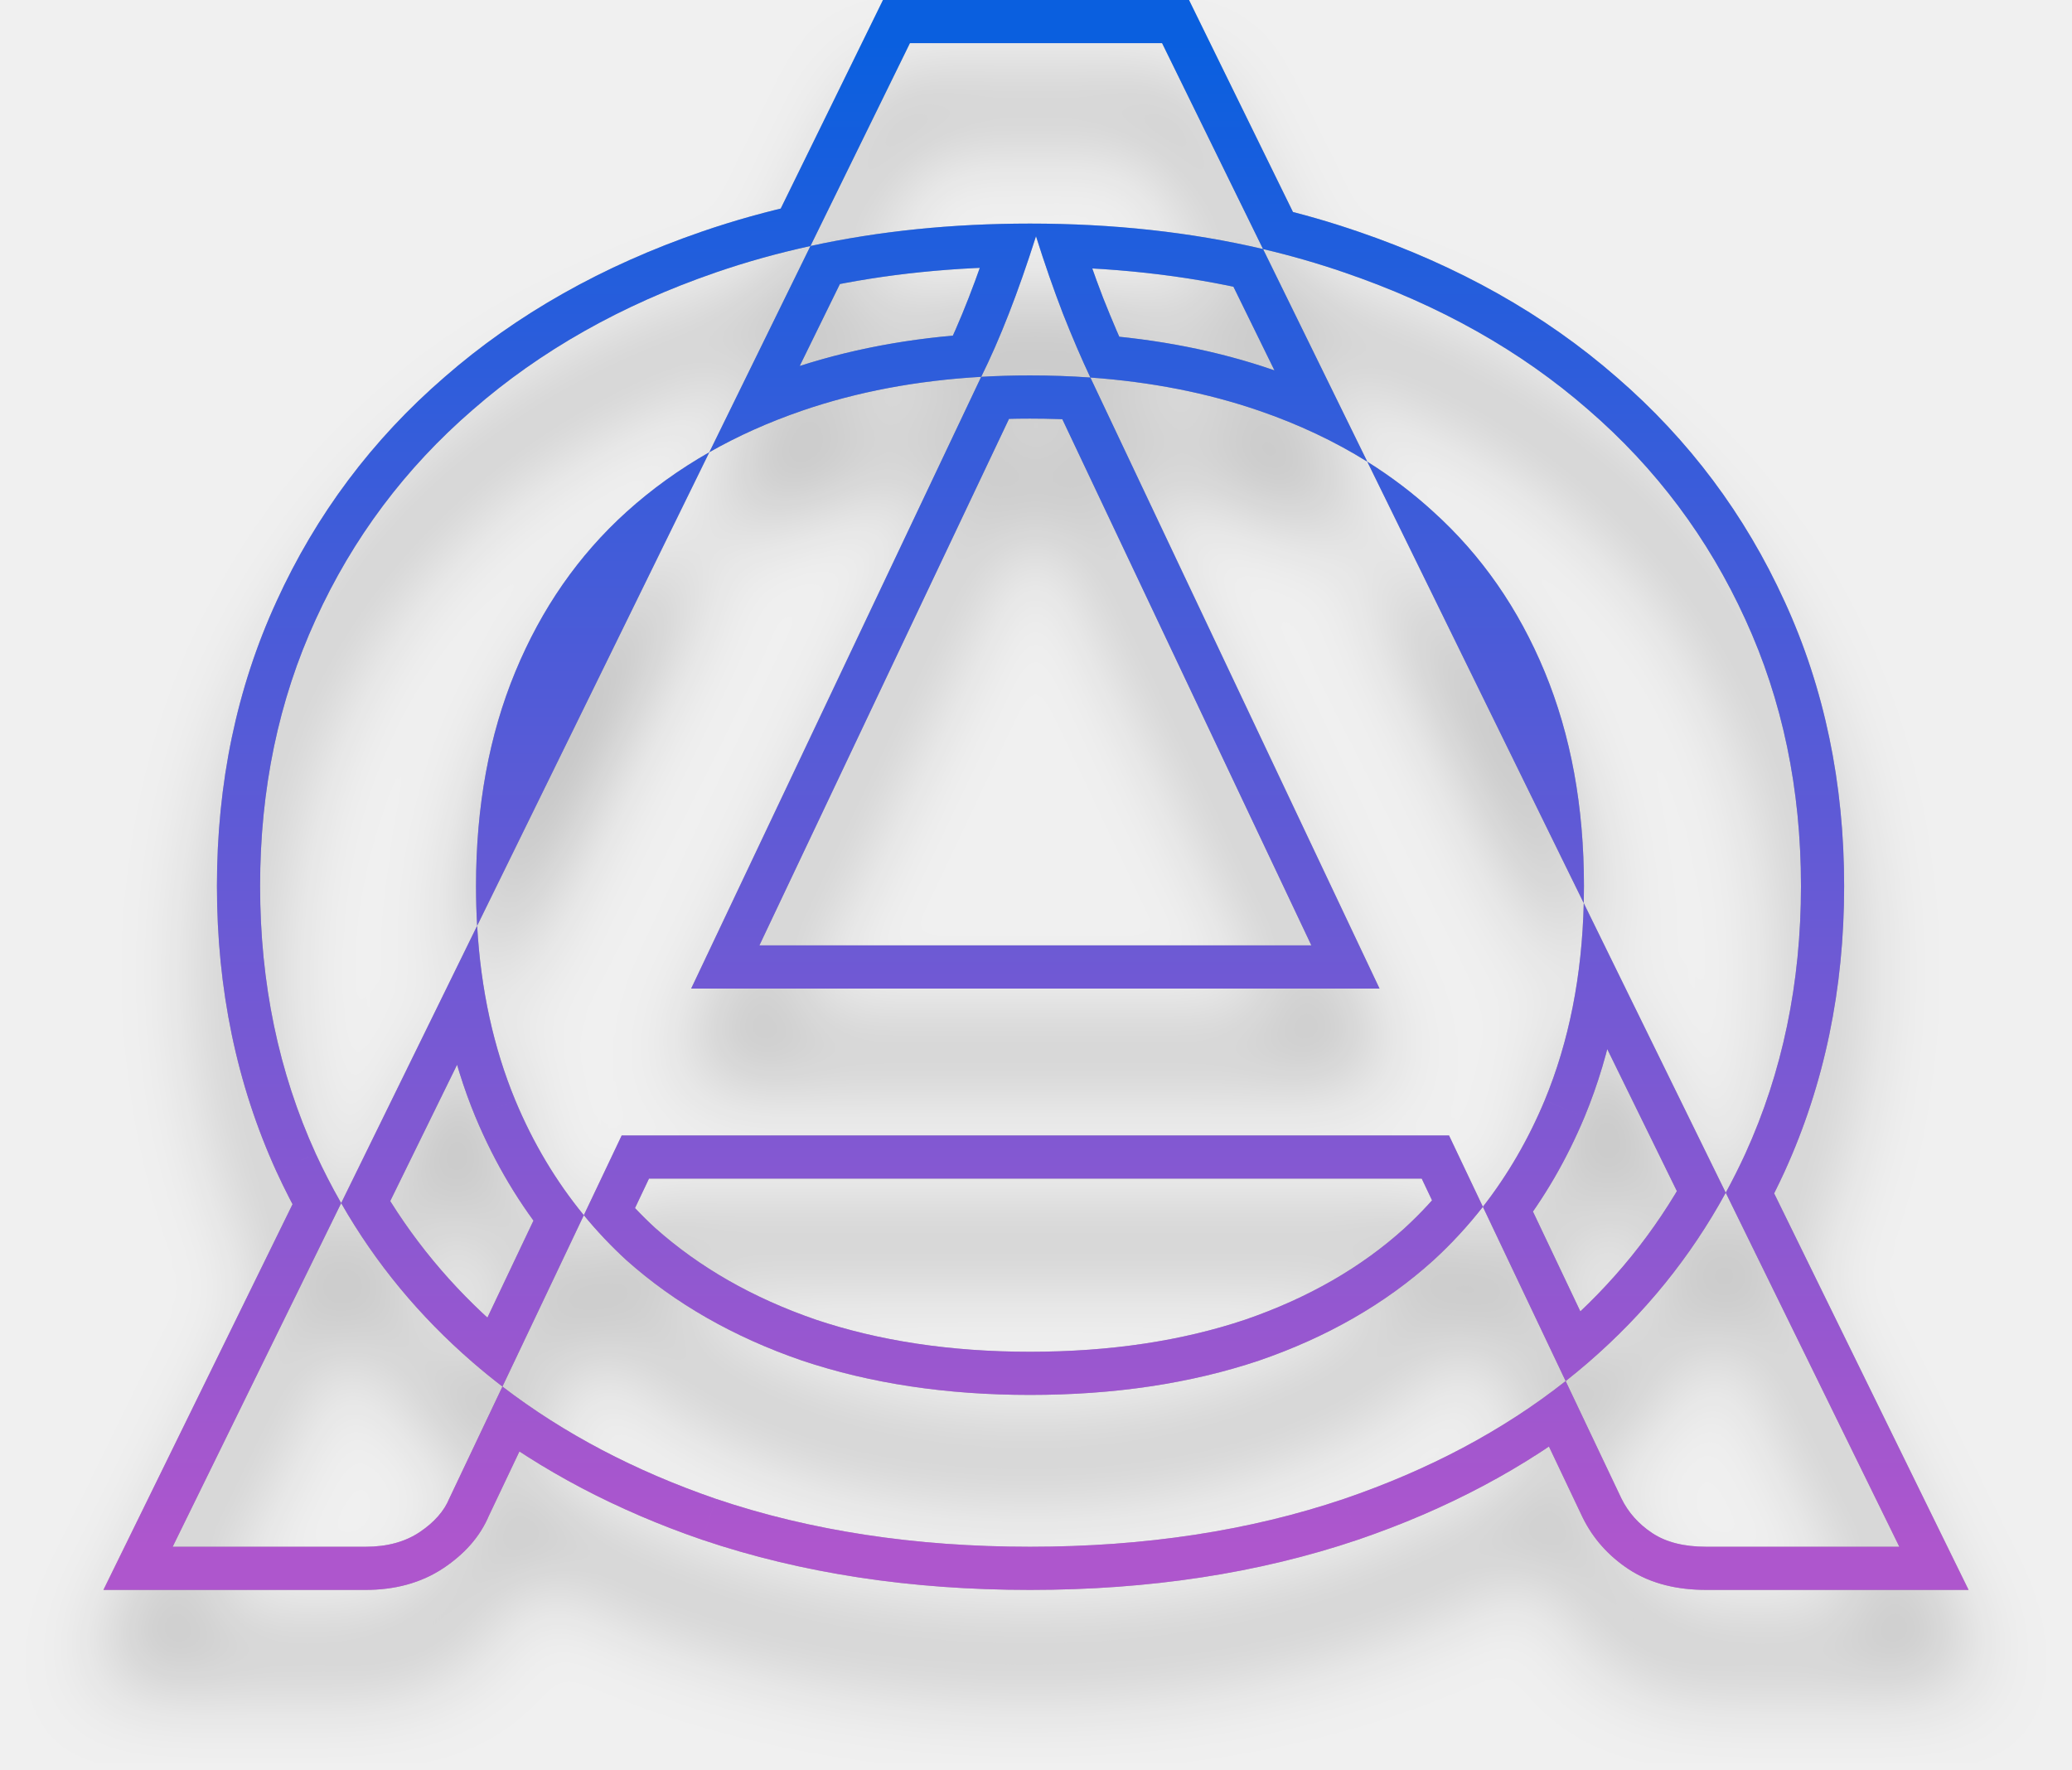
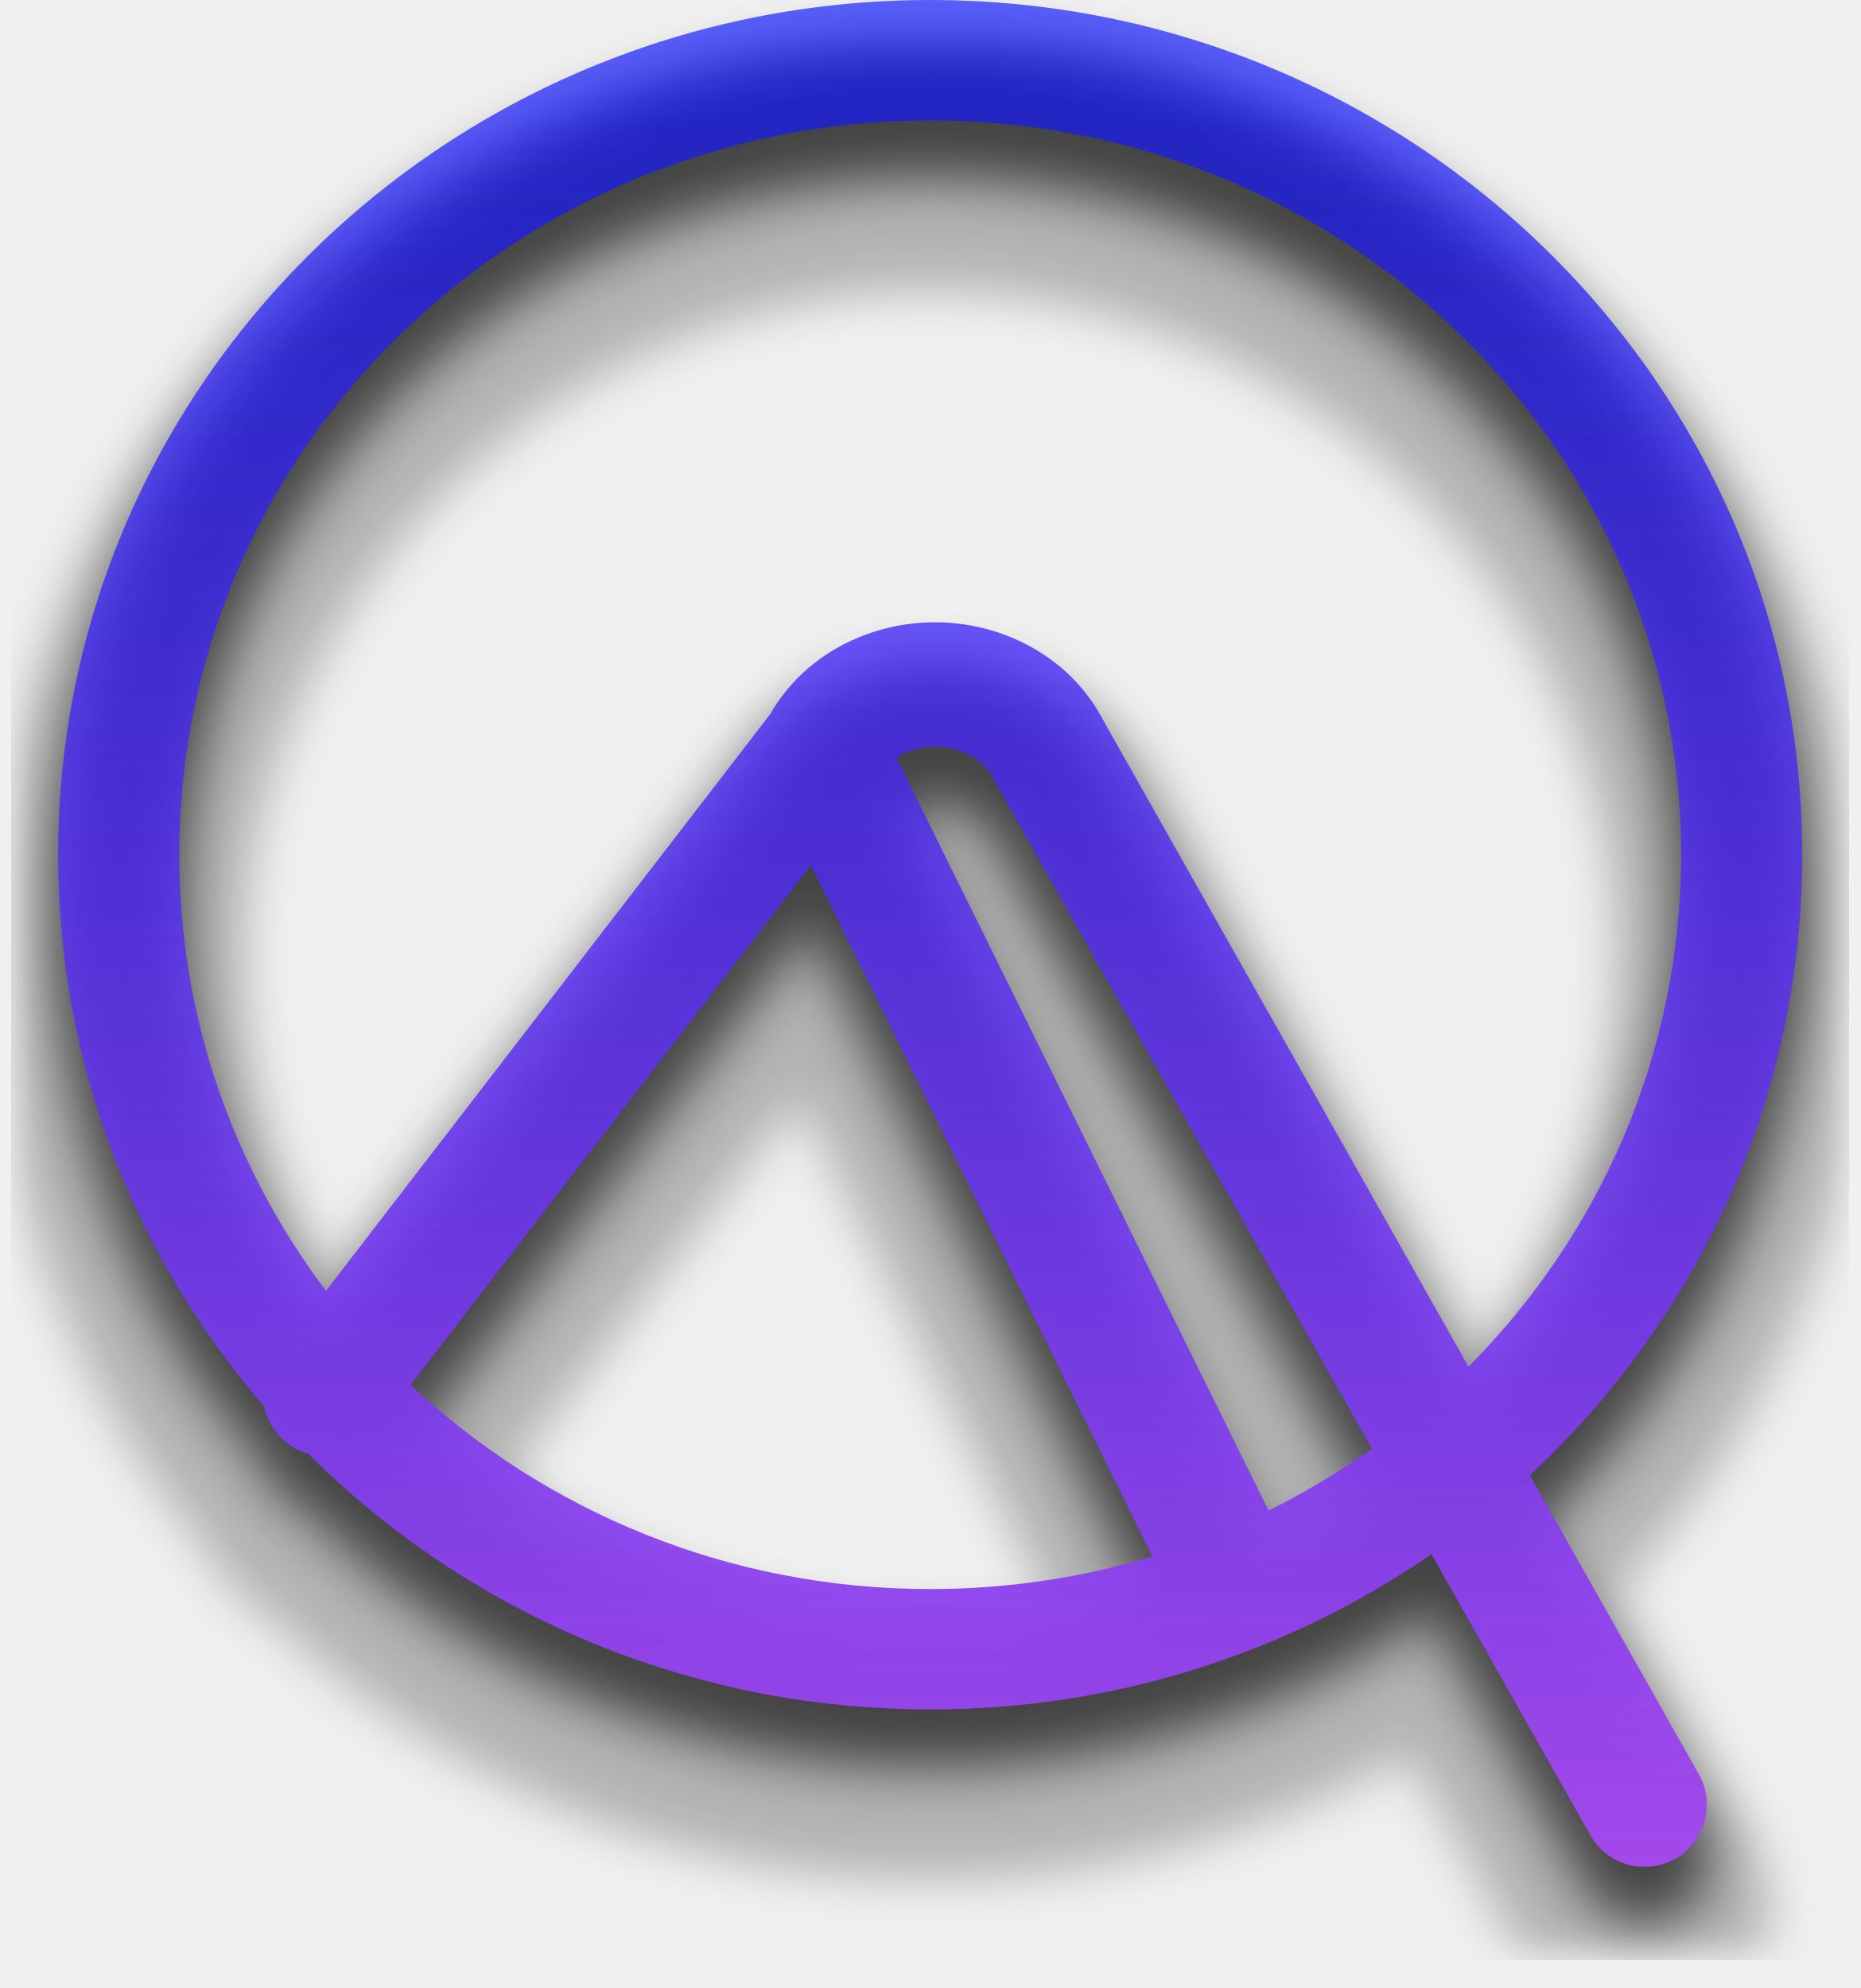
- <svg xmlns="http://www.w3.org/2000/svg" width="96" height="82" viewBox="0 0 96 82" fill="none">
+ <svg xmlns="http://www.w3.org/2000/svg" width="160" height="171" viewBox="0 0 160 171" fill="none">
  <g filter="url(#filter0_d)">
-     <mask id="path-1-outside-1" maskUnits="userSpaceOnUse" x="4" y="0" width="88" height="74" fill="black">
-       <rect fill="white" x="4" width="88" height="74" />
-       <path fill-rule="evenodd" clip-rule="evenodd" d="M50.519 17.495L63.916 45.81H32.024L45.437 17.511C45.445 17.494 45.453 17.478 45.461 17.462C46.201 17.419 46.954 17.398 47.722 17.398C48.676 17.398 49.609 17.43 50.519 17.495ZM63.35 21.395C61.835 20.449 60.162 19.66 58.332 19.031C55.939 18.208 53.335 17.696 50.519 17.495L50.504 17.462C50.106 16.619 49.689 15.647 49.252 14.545C48.815 13.41 48.397 12.211 48 10.947C47.173 13.548 46.327 15.72 45.461 17.462C42.467 17.635 39.701 18.158 37.162 19.031C35.622 19.561 34.19 20.202 32.865 20.956L37.55 11.4C40.724 10.708 44.114 10.361 47.722 10.361C51.567 10.361 55.167 10.755 58.52 11.542L63.35 21.395ZM73.379 41.853L63.35 21.395C64.456 22.086 65.478 22.862 66.416 23.722C68.639 25.732 70.357 28.203 71.57 31.135C72.782 34.067 73.388 37.376 73.388 41.061C73.388 41.327 73.385 41.591 73.379 41.853ZM79.957 55.271C80.279 54.681 80.582 54.077 80.866 53.459C82.584 49.689 83.443 45.557 83.443 41.061C83.443 36.566 82.584 32.447 80.866 28.706C79.148 24.936 76.723 21.698 73.591 18.989C70.458 16.253 66.686 14.131 62.273 12.623C61.058 12.205 59.807 11.844 58.52 11.542L53.842 2H42.158L37.55 11.4C36.041 11.73 34.581 12.137 33.17 12.623C28.791 14.131 25.036 16.253 21.903 18.989C18.77 21.698 16.345 24.936 14.627 28.706C12.91 32.447 12.051 36.566 12.051 41.061C12.051 45.557 12.91 49.689 14.627 53.459C14.989 54.246 15.382 55.011 15.807 55.753L8 71.677H16.942C17.935 71.677 18.77 71.451 19.446 70.997C20.121 70.543 20.578 70.024 20.817 69.441L23.279 64.254C26.118 66.43 29.415 68.165 33.17 69.458C37.549 70.938 42.4 71.677 47.722 71.677C53.044 71.677 57.894 70.938 62.273 69.458C66.203 68.115 69.626 66.295 72.54 64L75.124 69.441C75.442 70.089 75.918 70.624 76.554 71.045C77.19 71.467 78.025 71.677 79.058 71.677H88L79.957 55.271ZM68.705 55.923C69.857 54.447 70.812 52.801 71.57 50.987C72.695 48.267 73.298 45.222 73.379 41.853L79.957 55.271C78.328 58.252 76.206 60.872 73.591 63.133C73.248 63.429 72.898 63.718 72.54 64L68.705 55.923ZM27.05 56.313L23.279 64.254C22.808 63.893 22.349 63.519 21.903 63.133C19.43 60.995 17.398 58.535 15.807 55.753L22.107 42.901C22.277 45.857 22.866 48.552 23.874 50.987C24.698 52.963 25.757 54.738 27.05 56.313ZM27.05 56.313L28.805 52.617H67.136L68.705 55.923C68.013 56.81 67.25 57.636 66.416 58.401C64.193 60.411 61.498 61.961 58.332 63.05C55.166 64.111 51.629 64.641 47.722 64.641C43.848 64.641 40.328 64.111 37.162 63.05C33.995 61.961 31.284 60.411 29.027 58.401C28.316 57.749 27.657 57.053 27.05 56.313ZM22.107 42.901C22.072 42.299 22.055 41.685 22.055 41.061C22.055 37.376 22.661 34.067 23.874 31.135C25.086 28.203 26.804 25.732 29.027 23.722C30.186 22.675 31.466 21.753 32.865 20.956L22.107 42.901Z" />
-     </mask>
-     <path d="M63.916 45.81V47.81H67.075L65.724 44.954L63.916 45.81ZM32.024 45.81L30.217 44.953L28.863 47.81H32.024V45.81ZM45.437 17.511L43.648 16.617L43.638 16.636L43.629 16.654L45.437 17.511ZM58.332 19.031L58.982 17.14L58.982 17.14L58.332 19.031ZM50.504 17.462L48.695 18.315L48.696 18.318L50.504 17.462ZM49.252 14.545L47.386 15.264L47.389 15.273L47.393 15.282L49.252 14.545ZM48 10.947L49.908 10.347L48.011 4.311L46.094 10.341L48 10.947ZM37.162 19.031L36.511 17.14L36.511 17.14L37.162 19.031ZM66.416 23.722L65.064 25.196L65.075 25.205L66.416 23.722ZM71.57 31.135L69.721 31.899L69.721 31.899L71.57 31.135ZM80.866 53.459L82.684 54.293L82.686 54.288L80.866 53.459ZM80.866 28.706L79.046 29.535L79.049 29.54L80.866 28.706ZM73.591 18.989L72.275 20.495L72.282 20.502L73.591 18.989ZM62.273 12.623L61.622 14.514L61.626 14.515L62.273 12.623ZM53.842 2L55.638 1.12L55.089 0H53.842V2ZM42.158 2V0H40.911L40.362 1.12L42.158 2ZM33.17 12.623L32.519 10.732L32.519 10.732L33.17 12.623ZM21.903 18.989L23.211 20.502L23.219 20.495L21.903 18.989ZM14.627 28.706L16.445 29.54L16.447 29.535L14.627 28.706ZM14.627 53.459L12.807 54.288L12.81 54.293L14.627 53.459ZM8 71.677L6.204 70.797L4.792 73.677H8V71.677ZM19.446 70.997L18.33 69.337L18.33 69.337L19.446 70.997ZM20.817 69.441L19.01 68.583L18.986 68.633L18.965 68.684L20.817 69.441ZM33.17 69.458L32.519 71.349L32.53 71.352L33.17 69.458ZM62.273 69.458L62.913 71.352L62.92 71.35L62.273 69.458ZM75.124 69.441L73.317 70.299L73.322 70.31L73.328 70.321L75.124 69.441ZM76.554 71.045L75.45 72.712L75.45 72.712L76.554 71.045ZM88 71.677V73.677H91.208L89.796 70.797L88 71.677ZM71.57 50.987L73.415 51.758L73.418 51.752L71.57 50.987ZM73.591 63.133L74.899 64.646L74.899 64.646L73.591 63.133ZM21.903 63.133L20.595 64.646L20.595 64.646L21.903 63.133ZM23.874 50.987L22.025 51.752L22.028 51.758L23.874 50.987ZM28.805 52.617V50.617H27.54L26.998 51.759L28.805 52.617ZM67.136 52.617L68.942 51.759L68.4 50.617H67.136V52.617ZM66.416 58.401L67.757 59.884L67.768 59.875L66.416 58.401ZM58.332 63.05L58.967 64.946L58.975 64.943L58.982 64.941L58.332 63.05ZM37.162 63.05L36.511 64.941L36.519 64.943L36.526 64.946L37.162 63.05ZM29.027 58.401L27.676 59.875L27.686 59.885L27.697 59.894L29.027 58.401ZM23.874 31.135L25.722 31.899L25.722 31.899L23.874 31.135ZM29.027 23.722L27.687 22.238L27.686 22.238L29.027 23.722ZM65.724 44.954L52.327 16.64L48.711 18.351L62.109 46.665L65.724 44.954ZM32.024 47.81H63.916V43.81H32.024V47.81ZM43.629 16.654L30.217 44.953L33.831 46.666L47.244 18.367L43.629 16.654ZM43.67 16.572C43.663 16.587 43.655 16.602 43.648 16.617L47.226 18.405C47.234 18.387 47.243 18.37 47.252 18.351L43.67 16.572ZM47.722 15.398C46.917 15.398 46.125 15.42 45.346 15.465L45.577 19.458C46.276 19.418 46.991 19.398 47.722 19.398V15.398ZM50.662 15.5C49.702 15.432 48.722 15.398 47.722 15.398V19.398C48.631 19.398 49.516 19.428 50.377 19.49L50.662 15.5ZM64.41 19.699C62.756 18.666 60.944 17.814 58.982 17.14L57.681 20.922C59.38 21.506 60.914 22.231 62.29 23.091L64.41 19.699ZM58.982 17.14C56.408 16.254 53.631 15.712 50.662 15.5L50.377 19.49C53.039 19.68 55.471 20.162 57.681 20.922L58.982 17.14ZM52.327 16.64L52.312 16.607L48.696 18.318L48.712 18.351L52.327 16.64ZM52.313 16.609C51.937 15.813 51.537 14.88 51.111 13.807L47.393 15.282C47.842 16.413 48.275 17.426 48.695 18.315L52.313 16.609ZM51.118 13.826C50.697 12.734 50.294 11.575 49.908 10.347L46.092 11.546C46.501 12.847 46.932 14.087 47.386 15.264L51.118 13.826ZM46.094 10.341C45.287 12.88 44.476 14.949 43.67 16.572L47.252 18.352C48.178 16.49 49.06 14.216 49.906 11.553L46.094 10.341ZM45.346 15.465C42.191 15.647 39.242 16.201 36.511 17.14L37.812 20.922C40.16 20.115 42.744 19.622 45.577 19.458L45.346 15.465ZM36.511 17.14C34.862 17.707 33.315 18.399 31.875 19.218L33.854 22.695C35.064 22.006 36.382 21.414 37.812 20.922L36.511 17.14ZM34.661 21.837L39.346 12.281L35.754 10.52L31.069 20.076L34.661 21.837ZM37.976 13.354C40.996 12.695 44.242 12.361 47.722 12.361V8.361C43.986 8.361 40.452 8.72 37.123 9.446L37.976 13.354ZM47.722 12.361C51.431 12.361 54.876 12.741 58.063 13.489L58.977 9.595C55.458 8.769 51.704 8.361 47.722 8.361V12.361ZM56.724 12.423L61.554 22.276L65.146 20.515L60.316 10.662L56.724 12.423ZM61.554 22.276L71.583 42.733L75.175 40.972L65.146 20.515L61.554 22.276ZM67.768 22.248C66.737 21.303 65.617 20.453 64.41 19.699L62.29 23.091C63.295 23.719 64.219 24.421 65.064 25.196L67.768 22.248ZM73.418 30.371C72.099 27.181 70.213 24.459 67.757 22.238L65.075 25.205C67.065 27.005 68.615 29.226 69.721 31.899L73.418 30.371ZM75.388 41.061C75.388 37.155 74.746 33.581 73.418 30.371L69.721 31.899C70.819 34.553 71.388 37.596 71.388 41.061H75.388ZM75.378 41.901C75.385 41.623 75.388 41.343 75.388 41.061H71.388C71.388 41.311 71.385 41.559 71.38 41.805L75.378 41.901ZM79.049 52.624C78.784 53.2 78.502 53.763 78.202 54.311L81.712 56.23C82.057 55.599 82.381 54.953 82.684 54.293L79.049 52.624ZM81.443 41.061C81.443 45.295 80.636 49.142 79.046 52.629L82.686 54.288C84.532 50.236 85.443 45.818 85.443 41.061H81.443ZM79.049 29.54C80.636 32.997 81.443 36.827 81.443 41.061H85.443C85.443 36.304 84.533 31.898 82.684 27.871L79.049 29.54ZM72.282 20.502C75.197 23.022 77.448 26.028 79.046 29.535L82.686 27.876C80.849 23.845 78.249 20.373 74.899 17.476L72.282 20.502ZM61.626 14.515C65.823 15.949 69.36 17.95 72.275 20.495L74.906 17.483C71.556 14.556 67.548 12.312 62.92 10.73L61.626 14.515ZM58.063 13.489C59.286 13.777 60.473 14.118 61.622 14.514L62.924 10.732C61.644 10.291 60.328 9.912 58.977 9.595L58.063 13.489ZM52.046 2.88L56.724 12.423L60.316 10.662L55.638 1.12L52.046 2.88ZM42.158 4H53.842V0H42.158V4ZM39.346 12.281L43.954 2.88L40.362 1.12L35.754 10.52L39.346 12.281ZM33.821 14.514C35.156 14.054 36.541 13.668 37.976 13.354L37.123 9.446C35.541 9.792 34.006 10.22 32.519 10.732L33.821 14.514ZM23.219 20.495C26.136 17.947 29.659 15.947 33.821 14.514L32.519 10.732C27.924 12.314 23.935 14.558 20.587 17.483L23.219 20.495ZM16.447 29.535C18.046 26.028 20.297 23.022 23.211 20.502L20.595 17.476C17.244 20.373 14.645 23.845 12.807 27.876L16.447 29.535ZM14.051 41.061C14.051 36.827 14.858 32.997 16.445 29.54L12.81 27.871C10.961 31.898 10.051 36.304 10.051 41.061H14.051ZM16.447 52.629C14.858 49.142 14.051 45.295 14.051 41.061H10.051C10.051 45.818 10.961 50.236 12.807 54.288L16.447 52.629ZM17.543 54.76C17.148 54.07 16.782 53.358 16.445 52.624L12.81 54.293C13.196 55.134 13.616 55.952 14.07 56.746L17.543 54.76ZM9.796 72.558L17.602 56.633L14.011 54.873L6.204 70.797L9.796 72.558ZM16.942 69.677H8V73.677H16.942V69.677ZM18.33 69.337C18.051 69.524 17.627 69.677 16.942 69.677V73.677C18.244 73.677 19.489 73.377 20.561 72.657L18.33 69.337ZM18.965 68.684C18.915 68.806 18.772 69.04 18.33 69.337L20.561 72.657C21.471 72.046 22.241 71.242 22.668 70.197L18.965 68.684ZM21.473 63.396L19.01 68.583L22.623 70.299L25.086 65.112L21.473 63.396ZM33.821 67.567C30.247 66.336 27.146 64.698 24.496 62.667L22.063 65.841C25.09 68.162 28.582 69.993 32.519 71.349L33.821 67.567ZM47.722 69.677C42.585 69.677 37.955 68.963 33.811 67.563L32.53 71.352C37.144 72.912 42.214 73.677 47.722 73.677V69.677ZM61.633 67.563C57.489 68.963 52.858 69.677 47.722 69.677V73.677C53.229 73.677 58.3 72.912 62.913 71.352L61.633 67.563ZM71.303 62.429C68.585 64.569 65.368 66.287 61.626 67.565L62.92 71.35C67.038 69.943 70.666 68.022 73.778 65.571L71.303 62.429ZM76.93 68.583L74.347 63.142L70.734 64.858L73.317 70.299L76.93 68.583ZM77.659 69.378C77.302 69.141 77.072 68.871 76.919 68.56L73.328 70.321C73.811 71.307 74.535 72.106 75.45 72.712L77.659 69.378ZM79.058 69.677C78.282 69.677 77.87 69.518 77.659 69.378L75.45 72.712C76.51 73.415 77.768 73.677 79.058 73.677V69.677ZM88 69.677H79.058V73.677H88V69.677ZM78.161 56.151L86.204 72.558L89.796 70.797L81.753 54.39L78.161 56.151ZM70.282 57.153C71.549 55.53 72.592 53.728 73.415 51.758L69.724 50.217C69.032 51.874 68.165 53.364 67.129 54.693L70.282 57.153ZM73.418 51.752C74.65 48.774 75.292 45.481 75.378 41.901L71.38 41.805C71.303 44.963 70.74 47.761 69.721 50.223L73.418 51.752ZM71.583 42.733L78.161 56.151L81.753 54.39L75.175 40.972L71.583 42.733ZM78.202 54.311C76.689 57.079 74.72 59.513 72.282 61.62L74.899 64.646C77.691 62.232 79.966 59.424 81.712 56.23L78.202 54.311ZM72.282 61.62C71.963 61.896 71.637 62.166 71.303 62.429L73.778 65.571C74.159 65.271 74.533 64.962 74.899 64.646L72.282 61.62ZM74.347 63.142L70.512 55.065L66.899 56.781L70.734 64.858L74.347 63.142ZM25.243 55.455L21.473 63.396L25.086 65.112L28.857 57.171L25.243 55.455ZM24.496 62.667C24.056 62.329 23.627 61.98 23.211 61.62L20.595 64.646C21.071 65.058 21.56 65.456 22.063 65.841L24.496 62.667ZM23.211 61.62C20.906 59.627 19.019 57.342 17.543 54.76L14.07 56.746C15.776 59.728 17.954 62.363 20.595 64.646L23.211 61.62ZM17.602 56.633L23.903 43.782L20.311 42.021L14.011 54.873L17.602 56.633ZM20.11 43.017C20.292 46.168 20.923 49.086 22.025 51.752L25.722 50.223C24.81 48.018 24.263 45.546 24.104 42.786L20.11 43.017ZM22.028 51.758C22.924 53.904 24.082 55.849 25.504 57.582L28.596 55.044C27.433 53.627 26.473 52.022 25.719 50.217L22.028 51.758ZM26.998 51.759L25.243 55.455L28.857 57.171L30.611 53.475L26.998 51.759ZM67.136 50.617H28.805V54.617H67.136V50.617ZM70.512 55.065L68.942 51.759L65.329 53.475L66.899 56.781L70.512 55.065ZM67.768 59.875C68.683 59.035 69.522 58.128 70.282 57.153L67.129 54.693C66.505 55.492 65.817 56.236 65.064 56.926L67.768 59.875ZM58.982 64.941C62.374 63.774 65.312 62.096 67.757 59.884L65.075 56.917C63.074 58.726 60.622 60.147 57.681 61.158L58.982 64.941ZM47.722 66.641C51.809 66.641 55.565 66.086 58.967 64.946L57.696 61.153C54.767 62.135 51.449 62.641 47.722 62.641V66.641ZM36.526 64.946C39.927 66.086 43.666 66.641 47.722 66.641V62.641C44.03 62.641 40.729 62.136 37.797 61.153L36.526 64.946ZM27.697 59.894C30.172 62.099 33.121 63.775 36.511 64.941L37.812 61.158C34.87 60.146 32.396 58.723 30.358 56.907L27.697 59.894ZM25.504 57.582C26.172 58.395 26.896 59.16 27.676 59.875L30.379 56.926C29.737 56.338 29.143 55.711 28.596 55.044L25.504 57.582ZM20.055 41.061C20.055 41.723 20.073 42.374 20.11 43.017L24.104 42.786C24.071 42.223 24.055 41.648 24.055 41.061H20.055ZM22.025 30.371C20.698 33.581 20.055 37.155 20.055 41.061H24.055C24.055 37.596 24.624 34.553 25.722 31.899L22.025 30.371ZM27.686 22.238C25.23 24.459 23.345 27.181 22.025 30.371L25.722 31.899C26.828 29.226 28.378 27.005 30.369 25.205L27.686 22.238ZM31.875 19.218C30.354 20.084 28.957 21.09 27.687 22.238L30.368 25.206C31.416 24.259 32.577 23.422 33.854 22.695L31.875 19.218ZM23.903 43.782L34.661 21.837L31.069 20.076L20.311 42.021L23.903 43.782Z" fill="black" fill-opacity="0.25" mask="url(#path-1-outside-1)" />
-     <path d="M63.916 45.81V47.81H67.075L65.724 44.954L63.916 45.81ZM32.024 45.81L30.217 44.953L28.863 47.81H32.024V45.81ZM45.437 17.511L43.648 16.617L43.638 16.636L43.629 16.654L45.437 17.511ZM58.332 19.031L58.982 17.14L58.982 17.14L58.332 19.031ZM50.504 17.462L48.695 18.315L48.696 18.318L50.504 17.462ZM49.252 14.545L47.386 15.264L47.389 15.273L47.393 15.282L49.252 14.545ZM48 10.947L49.908 10.347L48.011 4.311L46.094 10.341L48 10.947ZM37.162 19.031L36.511 17.14L36.511 17.14L37.162 19.031ZM66.416 23.722L65.064 25.196L65.075 25.205L66.416 23.722ZM71.57 31.135L69.721 31.899L69.721 31.899L71.57 31.135ZM80.866 53.459L82.684 54.293L82.686 54.288L80.866 53.459ZM80.866 28.706L79.046 29.535L79.049 29.54L80.866 28.706ZM73.591 18.989L72.275 20.495L72.282 20.502L73.591 18.989ZM62.273 12.623L61.622 14.514L61.626 14.515L62.273 12.623ZM53.842 2L55.638 1.12L55.089 0H53.842V2ZM42.158 2V0H40.911L40.362 1.12L42.158 2ZM33.17 12.623L32.519 10.732L32.519 10.732L33.17 12.623ZM21.903 18.989L23.211 20.502L23.219 20.495L21.903 18.989ZM14.627 28.706L16.445 29.54L16.447 29.535L14.627 28.706ZM14.627 53.459L12.807 54.288L12.81 54.293L14.627 53.459ZM8 71.677L6.204 70.797L4.792 73.677H8V71.677ZM19.446 70.997L18.33 69.337L18.33 69.337L19.446 70.997ZM20.817 69.441L19.01 68.583L18.986 68.633L18.965 68.684L20.817 69.441ZM33.17 69.458L32.519 71.349L32.53 71.352L33.17 69.458ZM62.273 69.458L62.913 71.352L62.92 71.35L62.273 69.458ZM75.124 69.441L73.317 70.299L73.322 70.31L73.328 70.321L75.124 69.441ZM76.554 71.045L75.45 72.712L75.45 72.712L76.554 71.045ZM88 71.677V73.677H91.208L89.796 70.797L88 71.677ZM71.57 50.987L73.415 51.758L73.418 51.752L71.57 50.987ZM73.591 63.133L74.899 64.646L74.899 64.646L73.591 63.133ZM21.903 63.133L20.595 64.646L20.595 64.646L21.903 63.133ZM23.874 50.987L22.025 51.752L22.028 51.758L23.874 50.987ZM28.805 52.617V50.617H27.54L26.998 51.759L28.805 52.617ZM67.136 52.617L68.942 51.759L68.4 50.617H67.136V52.617ZM66.416 58.401L67.757 59.884L67.768 59.875L66.416 58.401ZM58.332 63.05L58.967 64.946L58.975 64.943L58.982 64.941L58.332 63.05ZM37.162 63.05L36.511 64.941L36.519 64.943L36.526 64.946L37.162 63.05ZM29.027 58.401L27.676 59.875L27.686 59.885L27.697 59.894L29.027 58.401ZM23.874 31.135L25.722 31.899L25.722 31.899L23.874 31.135ZM29.027 23.722L27.687 22.238L27.686 22.238L29.027 23.722ZM65.724 44.954L52.327 16.64L48.711 18.351L62.109 46.665L65.724 44.954ZM32.024 47.81H63.916V43.81H32.024V47.81ZM43.629 16.654L30.217 44.953L33.831 46.666L47.244 18.367L43.629 16.654ZM43.67 16.572C43.663 16.587 43.655 16.602 43.648 16.617L47.226 18.405C47.234 18.387 47.243 18.37 47.252 18.351L43.67 16.572ZM47.722 15.398C46.917 15.398 46.125 15.42 45.346 15.465L45.577 19.458C46.276 19.418 46.991 19.398 47.722 19.398V15.398ZM50.662 15.5C49.702 15.432 48.722 15.398 47.722 15.398V19.398C48.631 19.398 49.516 19.428 50.377 19.49L50.662 15.5ZM64.41 19.699C62.756 18.666 60.944 17.814 58.982 17.14L57.681 20.922C59.38 21.506 60.914 22.231 62.29 23.091L64.41 19.699ZM58.982 17.14C56.408 16.254 53.631 15.712 50.662 15.5L50.377 19.49C53.039 19.68 55.471 20.162 57.681 20.922L58.982 17.14ZM52.327 16.64L52.312 16.607L48.696 18.318L48.712 18.351L52.327 16.64ZM52.313 16.609C51.937 15.813 51.537 14.88 51.111 13.807L47.393 15.282C47.842 16.413 48.275 17.426 48.695 18.315L52.313 16.609ZM51.118 13.826C50.697 12.734 50.294 11.575 49.908 10.347L46.092 11.546C46.501 12.847 46.932 14.087 47.386 15.264L51.118 13.826ZM46.094 10.341C45.287 12.88 44.476 14.949 43.67 16.572L47.252 18.352C48.178 16.49 49.06 14.216 49.906 11.553L46.094 10.341ZM45.346 15.465C42.191 15.647 39.242 16.201 36.511 17.14L37.812 20.922C40.16 20.115 42.744 19.622 45.577 19.458L45.346 15.465ZM36.511 17.14C34.862 17.707 33.315 18.399 31.875 19.218L33.854 22.695C35.064 22.006 36.382 21.414 37.812 20.922L36.511 17.14ZM34.661 21.837L39.346 12.281L35.754 10.52L31.069 20.076L34.661 21.837ZM37.976 13.354C40.996 12.695 44.242 12.361 47.722 12.361V8.361C43.986 8.361 40.452 8.72 37.123 9.446L37.976 13.354ZM47.722 12.361C51.431 12.361 54.876 12.741 58.063 13.489L58.977 9.595C55.458 8.769 51.704 8.361 47.722 8.361V12.361ZM56.724 12.423L61.554 22.276L65.146 20.515L60.316 10.662L56.724 12.423ZM61.554 22.276L71.583 42.733L75.175 40.972L65.146 20.515L61.554 22.276ZM67.768 22.248C66.737 21.303 65.617 20.453 64.41 19.699L62.29 23.091C63.295 23.719 64.219 24.421 65.064 25.196L67.768 22.248ZM73.418 30.371C72.099 27.181 70.213 24.459 67.757 22.238L65.075 25.205C67.065 27.005 68.615 29.226 69.721 31.899L73.418 30.371ZM75.388 41.061C75.388 37.155 74.746 33.581 73.418 30.371L69.721 31.899C70.819 34.553 71.388 37.596 71.388 41.061H75.388ZM75.378 41.901C75.385 41.623 75.388 41.343 75.388 41.061H71.388C71.388 41.311 71.385 41.559 71.38 41.805L75.378 41.901ZM79.049 52.624C78.784 53.2 78.502 53.763 78.202 54.311L81.712 56.23C82.057 55.599 82.381 54.953 82.684 54.293L79.049 52.624ZM81.443 41.061C81.443 45.295 80.636 49.142 79.046 52.629L82.686 54.288C84.532 50.236 85.443 45.818 85.443 41.061H81.443ZM79.049 29.54C80.636 32.997 81.443 36.827 81.443 41.061H85.443C85.443 36.304 84.533 31.898 82.684 27.871L79.049 29.54ZM72.282 20.502C75.197 23.022 77.448 26.028 79.046 29.535L82.686 27.876C80.849 23.845 78.249 20.373 74.899 17.476L72.282 20.502ZM61.626 14.515C65.823 15.949 69.36 17.95 72.275 20.495L74.906 17.483C71.556 14.556 67.548 12.312 62.92 10.73L61.626 14.515ZM58.063 13.489C59.286 13.777 60.473 14.118 61.622 14.514L62.924 10.732C61.644 10.291 60.328 9.912 58.977 9.595L58.063 13.489ZM52.046 2.88L56.724 12.423L60.316 10.662L55.638 1.12L52.046 2.88ZM42.158 4H53.842V0H42.158V4ZM39.346 12.281L43.954 2.88L40.362 1.12L35.754 10.52L39.346 12.281ZM33.821 14.514C35.156 14.054 36.541 13.668 37.976 13.354L37.123 9.446C35.541 9.792 34.006 10.22 32.519 10.732L33.821 14.514ZM23.219 20.495C26.136 17.947 29.659 15.947 33.821 14.514L32.519 10.732C27.924 12.314 23.935 14.558 20.587 17.483L23.219 20.495ZM16.447 29.535C18.046 26.028 20.297 23.022 23.211 20.502L20.595 17.476C17.244 20.373 14.645 23.845 12.807 27.876L16.447 29.535ZM14.051 41.061C14.051 36.827 14.858 32.997 16.445 29.54L12.81 27.871C10.961 31.898 10.051 36.304 10.051 41.061H14.051ZM16.447 52.629C14.858 49.142 14.051 45.295 14.051 41.061H10.051C10.051 45.818 10.961 50.236 12.807 54.288L16.447 52.629ZM17.543 54.76C17.148 54.07 16.782 53.358 16.445 52.624L12.81 54.293C13.196 55.134 13.616 55.952 14.07 56.746L17.543 54.76ZM9.796 72.558L17.602 56.633L14.011 54.873L6.204 70.797L9.796 72.558ZM16.942 69.677H8V73.677H16.942V69.677ZM18.33 69.337C18.051 69.524 17.627 69.677 16.942 69.677V73.677C18.244 73.677 19.489 73.377 20.561 72.657L18.33 69.337ZM18.965 68.684C18.915 68.806 18.772 69.04 18.33 69.337L20.561 72.657C21.471 72.046 22.241 71.242 22.668 70.197L18.965 68.684ZM21.473 63.396L19.01 68.583L22.623 70.299L25.086 65.112L21.473 63.396ZM33.821 67.567C30.247 66.336 27.146 64.698 24.496 62.667L22.063 65.841C25.09 68.162 28.582 69.993 32.519 71.349L33.821 67.567ZM47.722 69.677C42.585 69.677 37.955 68.963 33.811 67.563L32.53 71.352C37.144 72.912 42.214 73.677 47.722 73.677V69.677ZM61.633 67.563C57.489 68.963 52.858 69.677 47.722 69.677V73.677C53.229 73.677 58.3 72.912 62.913 71.352L61.633 67.563ZM71.303 62.429C68.585 64.569 65.368 66.287 61.626 67.565L62.92 71.35C67.038 69.943 70.666 68.022 73.778 65.571L71.303 62.429ZM76.93 68.583L74.347 63.142L70.734 64.858L73.317 70.299L76.93 68.583ZM77.659 69.378C77.302 69.141 77.072 68.871 76.919 68.56L73.328 70.321C73.811 71.307 74.535 72.106 75.45 72.712L77.659 69.378ZM79.058 69.677C78.282 69.677 77.87 69.518 77.659 69.378L75.45 72.712C76.51 73.415 77.768 73.677 79.058 73.677V69.677ZM88 69.677H79.058V73.677H88V69.677ZM78.161 56.151L86.204 72.558L89.796 70.797L81.753 54.39L78.161 56.151ZM70.282 57.153C71.549 55.53 72.592 53.728 73.415 51.758L69.724 50.217C69.032 51.874 68.165 53.364 67.129 54.693L70.282 57.153ZM73.418 51.752C74.65 48.774 75.292 45.481 75.378 41.901L71.38 41.805C71.303 44.963 70.74 47.761 69.721 50.223L73.418 51.752ZM71.583 42.733L78.161 56.151L81.753 54.39L75.175 40.972L71.583 42.733ZM78.202 54.311C76.689 57.079 74.72 59.513 72.282 61.62L74.899 64.646C77.691 62.232 79.966 59.424 81.712 56.23L78.202 54.311ZM72.282 61.62C71.963 61.896 71.637 62.166 71.303 62.429L73.778 65.571C74.159 65.271 74.533 64.962 74.899 64.646L72.282 61.62ZM74.347 63.142L70.512 55.065L66.899 56.781L70.734 64.858L74.347 63.142ZM25.243 55.455L21.473 63.396L25.086 65.112L28.857 57.171L25.243 55.455ZM24.496 62.667C24.056 62.329 23.627 61.98 23.211 61.62L20.595 64.646C21.071 65.058 21.56 65.456 22.063 65.841L24.496 62.667ZM23.211 61.62C20.906 59.627 19.019 57.342 17.543 54.76L14.07 56.746C15.776 59.728 17.954 62.363 20.595 64.646L23.211 61.62ZM17.602 56.633L23.903 43.782L20.311 42.021L14.011 54.873L17.602 56.633ZM20.11 43.017C20.292 46.168 20.923 49.086 22.025 51.752L25.722 50.223C24.81 48.018 24.263 45.546 24.104 42.786L20.11 43.017ZM22.028 51.758C22.924 53.904 24.082 55.849 25.504 57.582L28.596 55.044C27.433 53.627 26.473 52.022 25.719 50.217L22.028 51.758ZM26.998 51.759L25.243 55.455L28.857 57.171L30.611 53.475L26.998 51.759ZM67.136 50.617H28.805V54.617H67.136V50.617ZM70.512 55.065L68.942 51.759L65.329 53.475L66.899 56.781L70.512 55.065ZM67.768 59.875C68.683 59.035 69.522 58.128 70.282 57.153L67.129 54.693C66.505 55.492 65.817 56.236 65.064 56.926L67.768 59.875ZM58.982 64.941C62.374 63.774 65.312 62.096 67.757 59.884L65.075 56.917C63.074 58.726 60.622 60.147 57.681 61.158L58.982 64.941ZM47.722 66.641C51.809 66.641 55.565 66.086 58.967 64.946L57.696 61.153C54.767 62.135 51.449 62.641 47.722 62.641V66.641ZM36.526 64.946C39.927 66.086 43.666 66.641 47.722 66.641V62.641C44.03 62.641 40.729 62.136 37.797 61.153L36.526 64.946ZM27.697 59.894C30.172 62.099 33.121 63.775 36.511 64.941L37.812 61.158C34.87 60.146 32.396 58.723 30.358 56.907L27.697 59.894ZM25.504 57.582C26.172 58.395 26.896 59.16 27.676 59.875L30.379 56.926C29.737 56.338 29.143 55.711 28.596 55.044L25.504 57.582ZM20.055 41.061C20.055 41.723 20.073 42.374 20.11 43.017L24.104 42.786C24.071 42.223 24.055 41.648 24.055 41.061H20.055ZM22.025 30.371C20.698 33.581 20.055 37.155 20.055 41.061H24.055C24.055 37.596 24.624 34.553 25.722 31.899L22.025 30.371ZM27.686 22.238C25.23 24.459 23.345 27.181 22.025 30.371L25.722 31.899C26.828 29.226 28.378 27.005 30.369 25.205L27.686 22.238ZM31.875 19.218C30.354 20.084 28.957 21.09 27.687 22.238L30.368 25.206C31.416 24.259 32.577 23.422 33.854 22.695L31.875 19.218ZM23.903 43.782L34.661 21.837L31.069 20.076L20.311 42.021L23.903 43.782Z" fill="url(#paint0_linear)" mask="url(#path-1-outside-1)" />
+     <g filter="url(#filter1_dd)">
+       <path fill-rule="evenodd" clip-rule="evenodd" d="M131.577 126.895C146.002 113.496 155 94.538 155 73.52C155 32.916 121.421 0 80 0C38.579 0 5 32.916 5 73.52C5 91.609 11.665 108.172 22.718 120.979C22.967 122.192 23.637 123.325 24.695 124.14C25.253 124.57 25.87 124.873 26.509 125.053C40.116 138.623 59.055 147.039 80 147.039C96.048 147.039 110.919 142.098 123.116 133.683L136.777 157.86C138.231 160.434 141.497 161.342 144.071 159.887C146.644 158.433 147.552 155.168 146.098 152.594L131.577 126.895ZM99.111 133.877C93.077 135.701 86.66 136.684 80 136.684C62.62 136.684 46.895 129.989 35.315 119.124L69.738 74.434L99.111 133.877ZM109.101 129.929L77.095 65.156C77.972 64.6 79.106 64.232 80.417 64.232C82.827 64.232 84.638 65.475 85.355 66.846C85.382 66.898 85.41 66.95 85.439 67.001L117.99 124.61C115.19 126.606 112.219 128.387 109.101 129.929ZM126.3 117.556L94.798 61.803C92.001 56.534 86.286 53.527 80.417 53.527C74.687 53.527 69.105 56.393 66.24 61.432L28.037 111.03C20.099 100.523 15.417 87.537 15.417 73.52C15.417 38.771 44.194 10.355 80 10.355C115.806 10.355 144.583 38.771 144.583 73.52C144.583 90.604 137.627 106.157 126.3 117.556Z" fill="url(#paint0_linear)" />
+     </g>
  </g>
  <defs>
-     <filter id="filter0_d" x="0.792" y="0" width="94.416" height="81.677" filterUnits="userSpaceOnUse" color-interpolation-filters="sRGB">
+     <filter id="filter0_d" x="1" y="0" width="158" height="168.581" filterUnits="userSpaceOnUse" color-interpolation-filters="sRGB">
      <feFlood flood-opacity="0" result="BackgroundImageFix" />
      <feColorMatrix in="SourceAlpha" type="matrix" values="0 0 0 0 0 0 0 0 0 0 0 0 0 0 0 0 0 0 127 0" />
      <feOffset dy="4" />
      <feGaussianBlur stdDeviation="2" />
      <feColorMatrix type="matrix" values="0 0 0 0 0 0 0 0 0 0 0 0 0 0 0 0 0 0 0.25 0" />
      <feBlend mode="normal" in2="BackgroundImageFix" result="effect1_dropShadow" />
      <feBlend mode="normal" in="SourceGraphic" in2="effect1_dropShadow" result="shape" />
    </filter>
-     <linearGradient id="paint0_linear" x1="48" y1="2" x2="48" y2="71.677" gradientUnits="userSpaceOnUse">
-       <stop stop-color="#0A5FDF" />
-       <stop offset="1" stop-color="#AE56CD" />
+     <filter id="filter1_dd" x="0" y="0" width="160" height="170.581" filterUnits="userSpaceOnUse" color-interpolation-filters="sRGB">
+       <feFlood flood-opacity="0" result="BackgroundImageFix" />
+       <feColorMatrix in="SourceAlpha" type="matrix" values="0 0 0 0 0 0 0 0 0 0 0 0 0 0 0 0 0 0 127 0" />
+       <feOffset dy="5" />
+       <feGaussianBlur stdDeviation="2.5" />
+       <feColorMatrix type="matrix" values="0 0 0 0 0 0 0 0 0 0 0 0 0 0 0 0 0 0 0.5 0" />
+       <feBlend mode="normal" in2="BackgroundImageFix" result="effect1_dropShadow" />
+       <feColorMatrix in="SourceAlpha" type="matrix" values="0 0 0 0 0 0 0 0 0 0 0 0 0 0 0 0 0 0 127 0" />
+       <feOffset dy="4" />
+       <feGaussianBlur stdDeviation="2" />
+       <feColorMatrix type="matrix" values="0 0 0 0 0 0 0 0 0 0 0 0 0 0 0 0 0 0 0.25 0" />
+       <feBlend mode="normal" in2="effect1_dropShadow" result="effect2_dropShadow" />
+       <feBlend mode="normal" in="SourceGraphic" in2="effect2_dropShadow" result="shape" />
+     </filter>
+     <linearGradient id="paint0_linear" x1="80" y1="0" x2="80" y2="160.581" gradientUnits="userSpaceOnUse">
+       <stop stop-color="#0711FE" stop-opacity="0.65" />
+       <stop offset="1" stop-color="#A449EB" />
    </linearGradient>
  </defs>
</svg>
